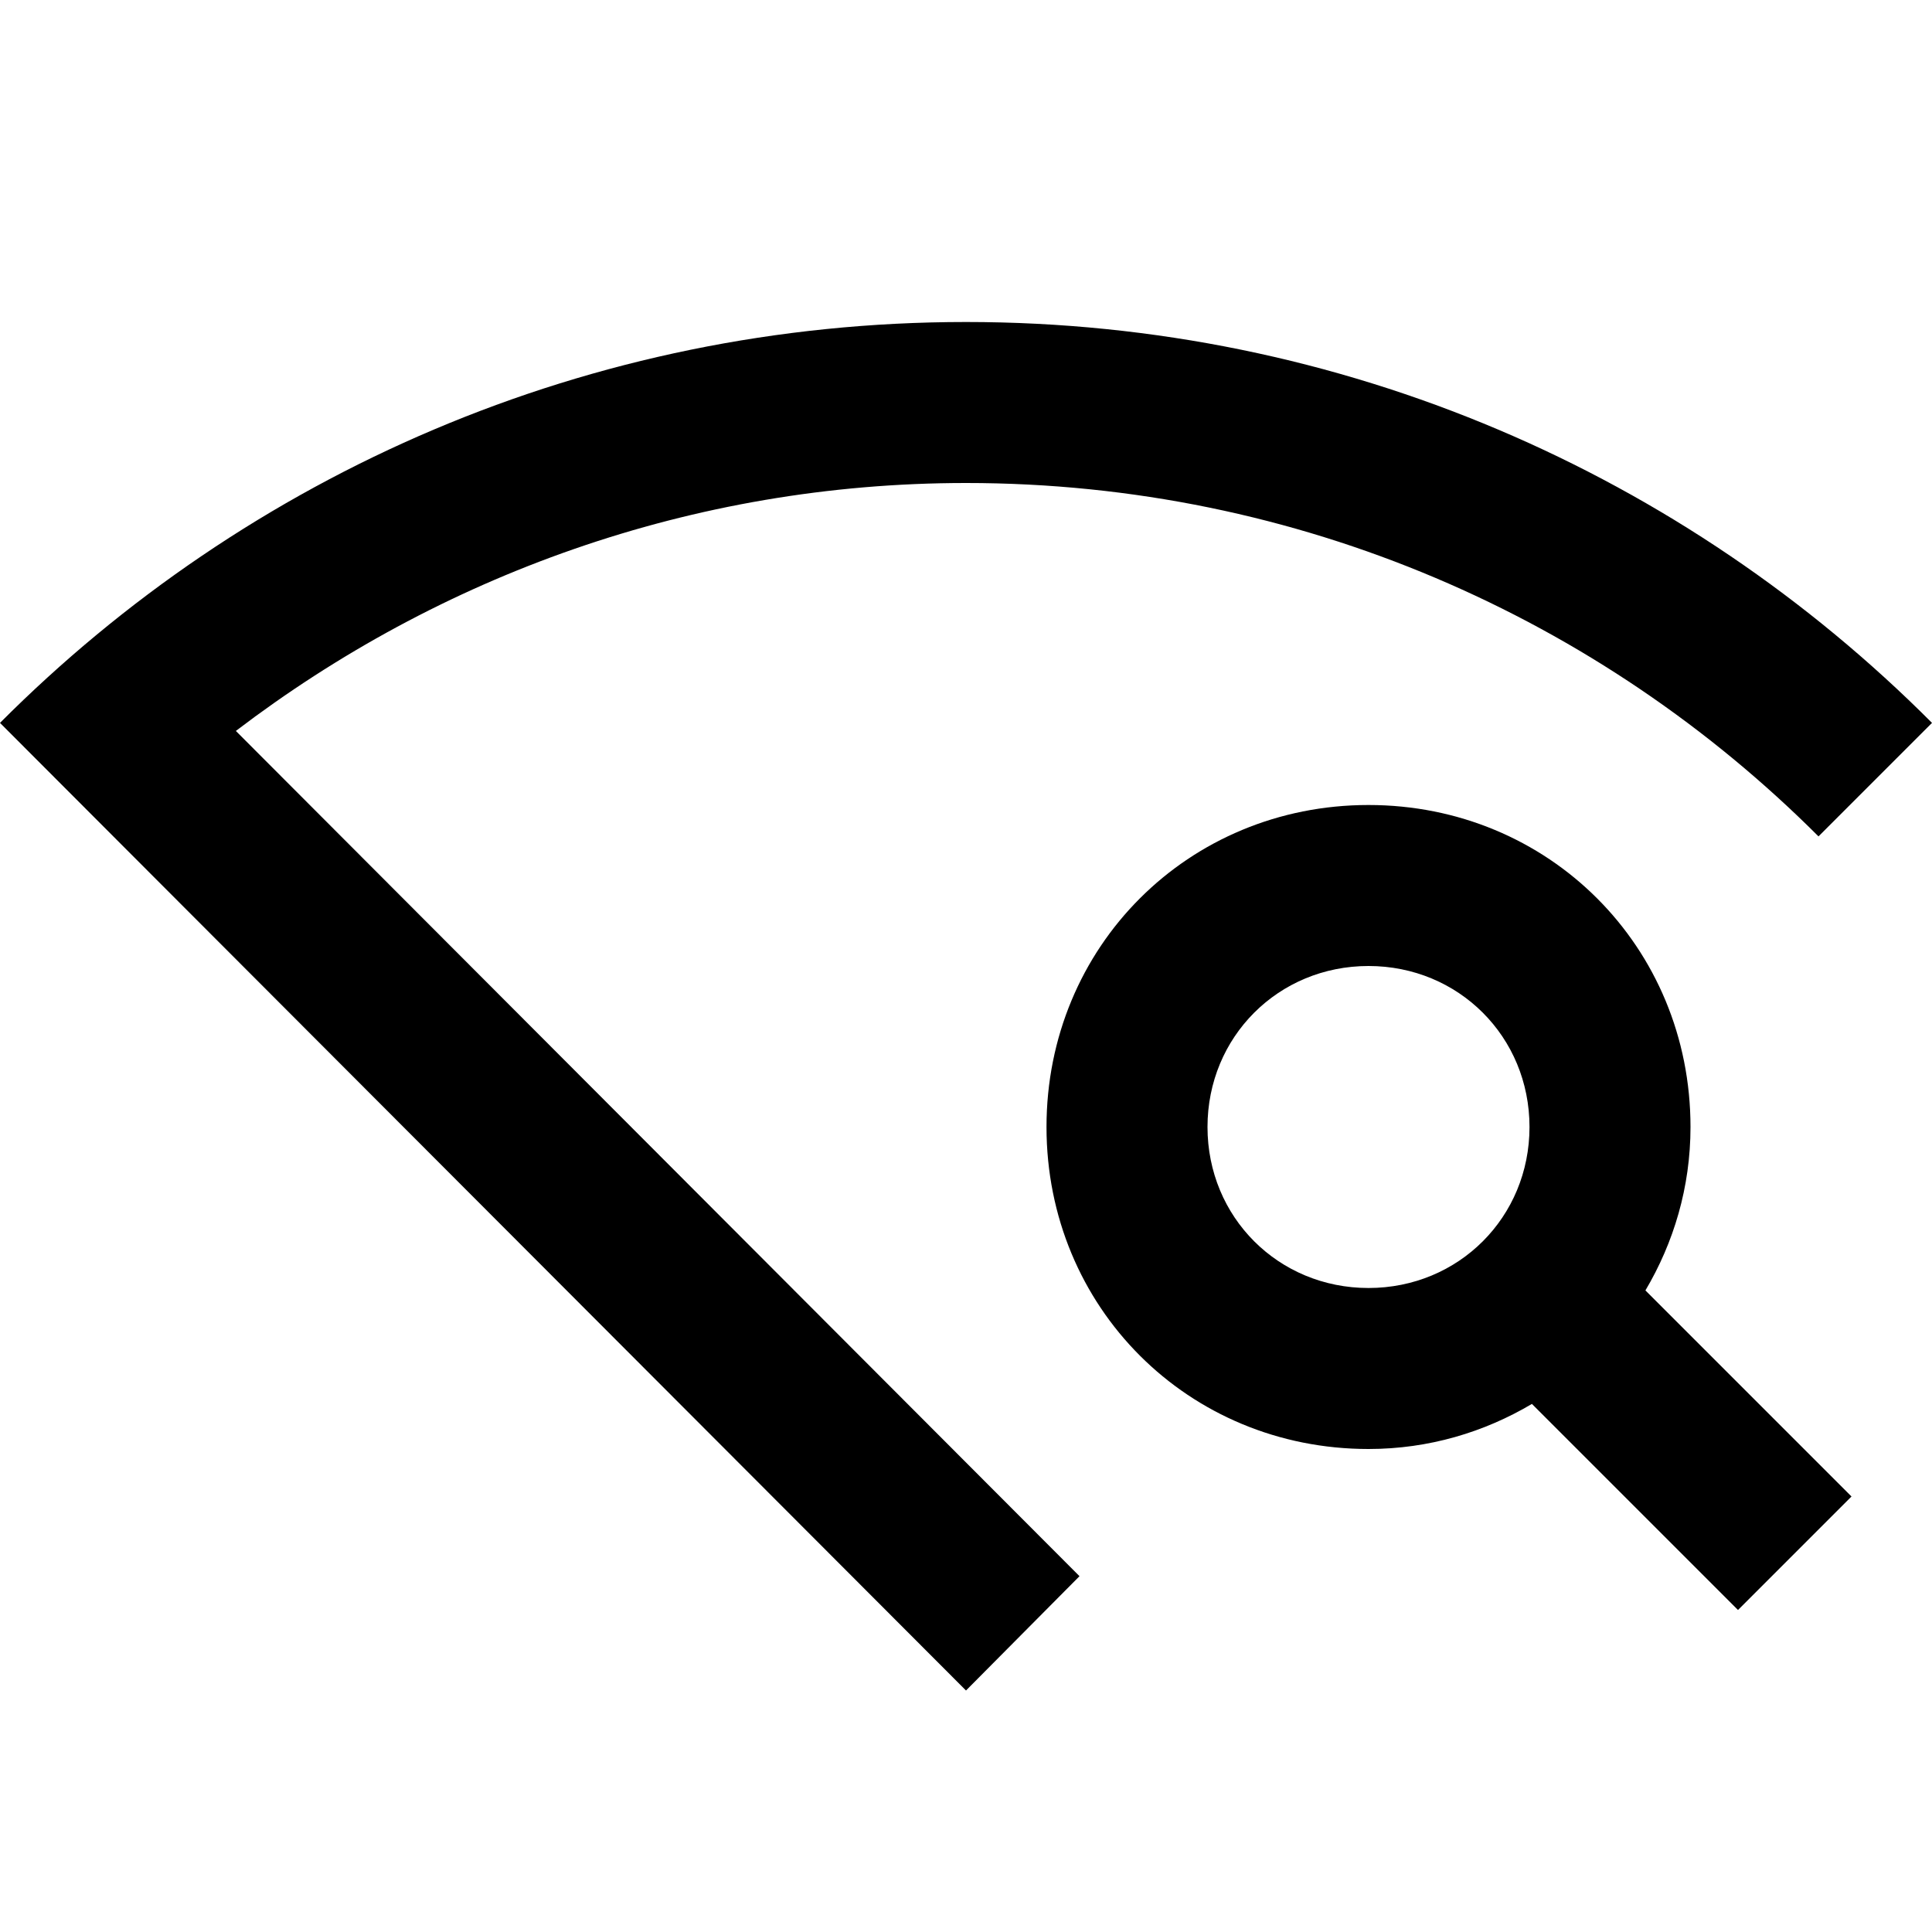
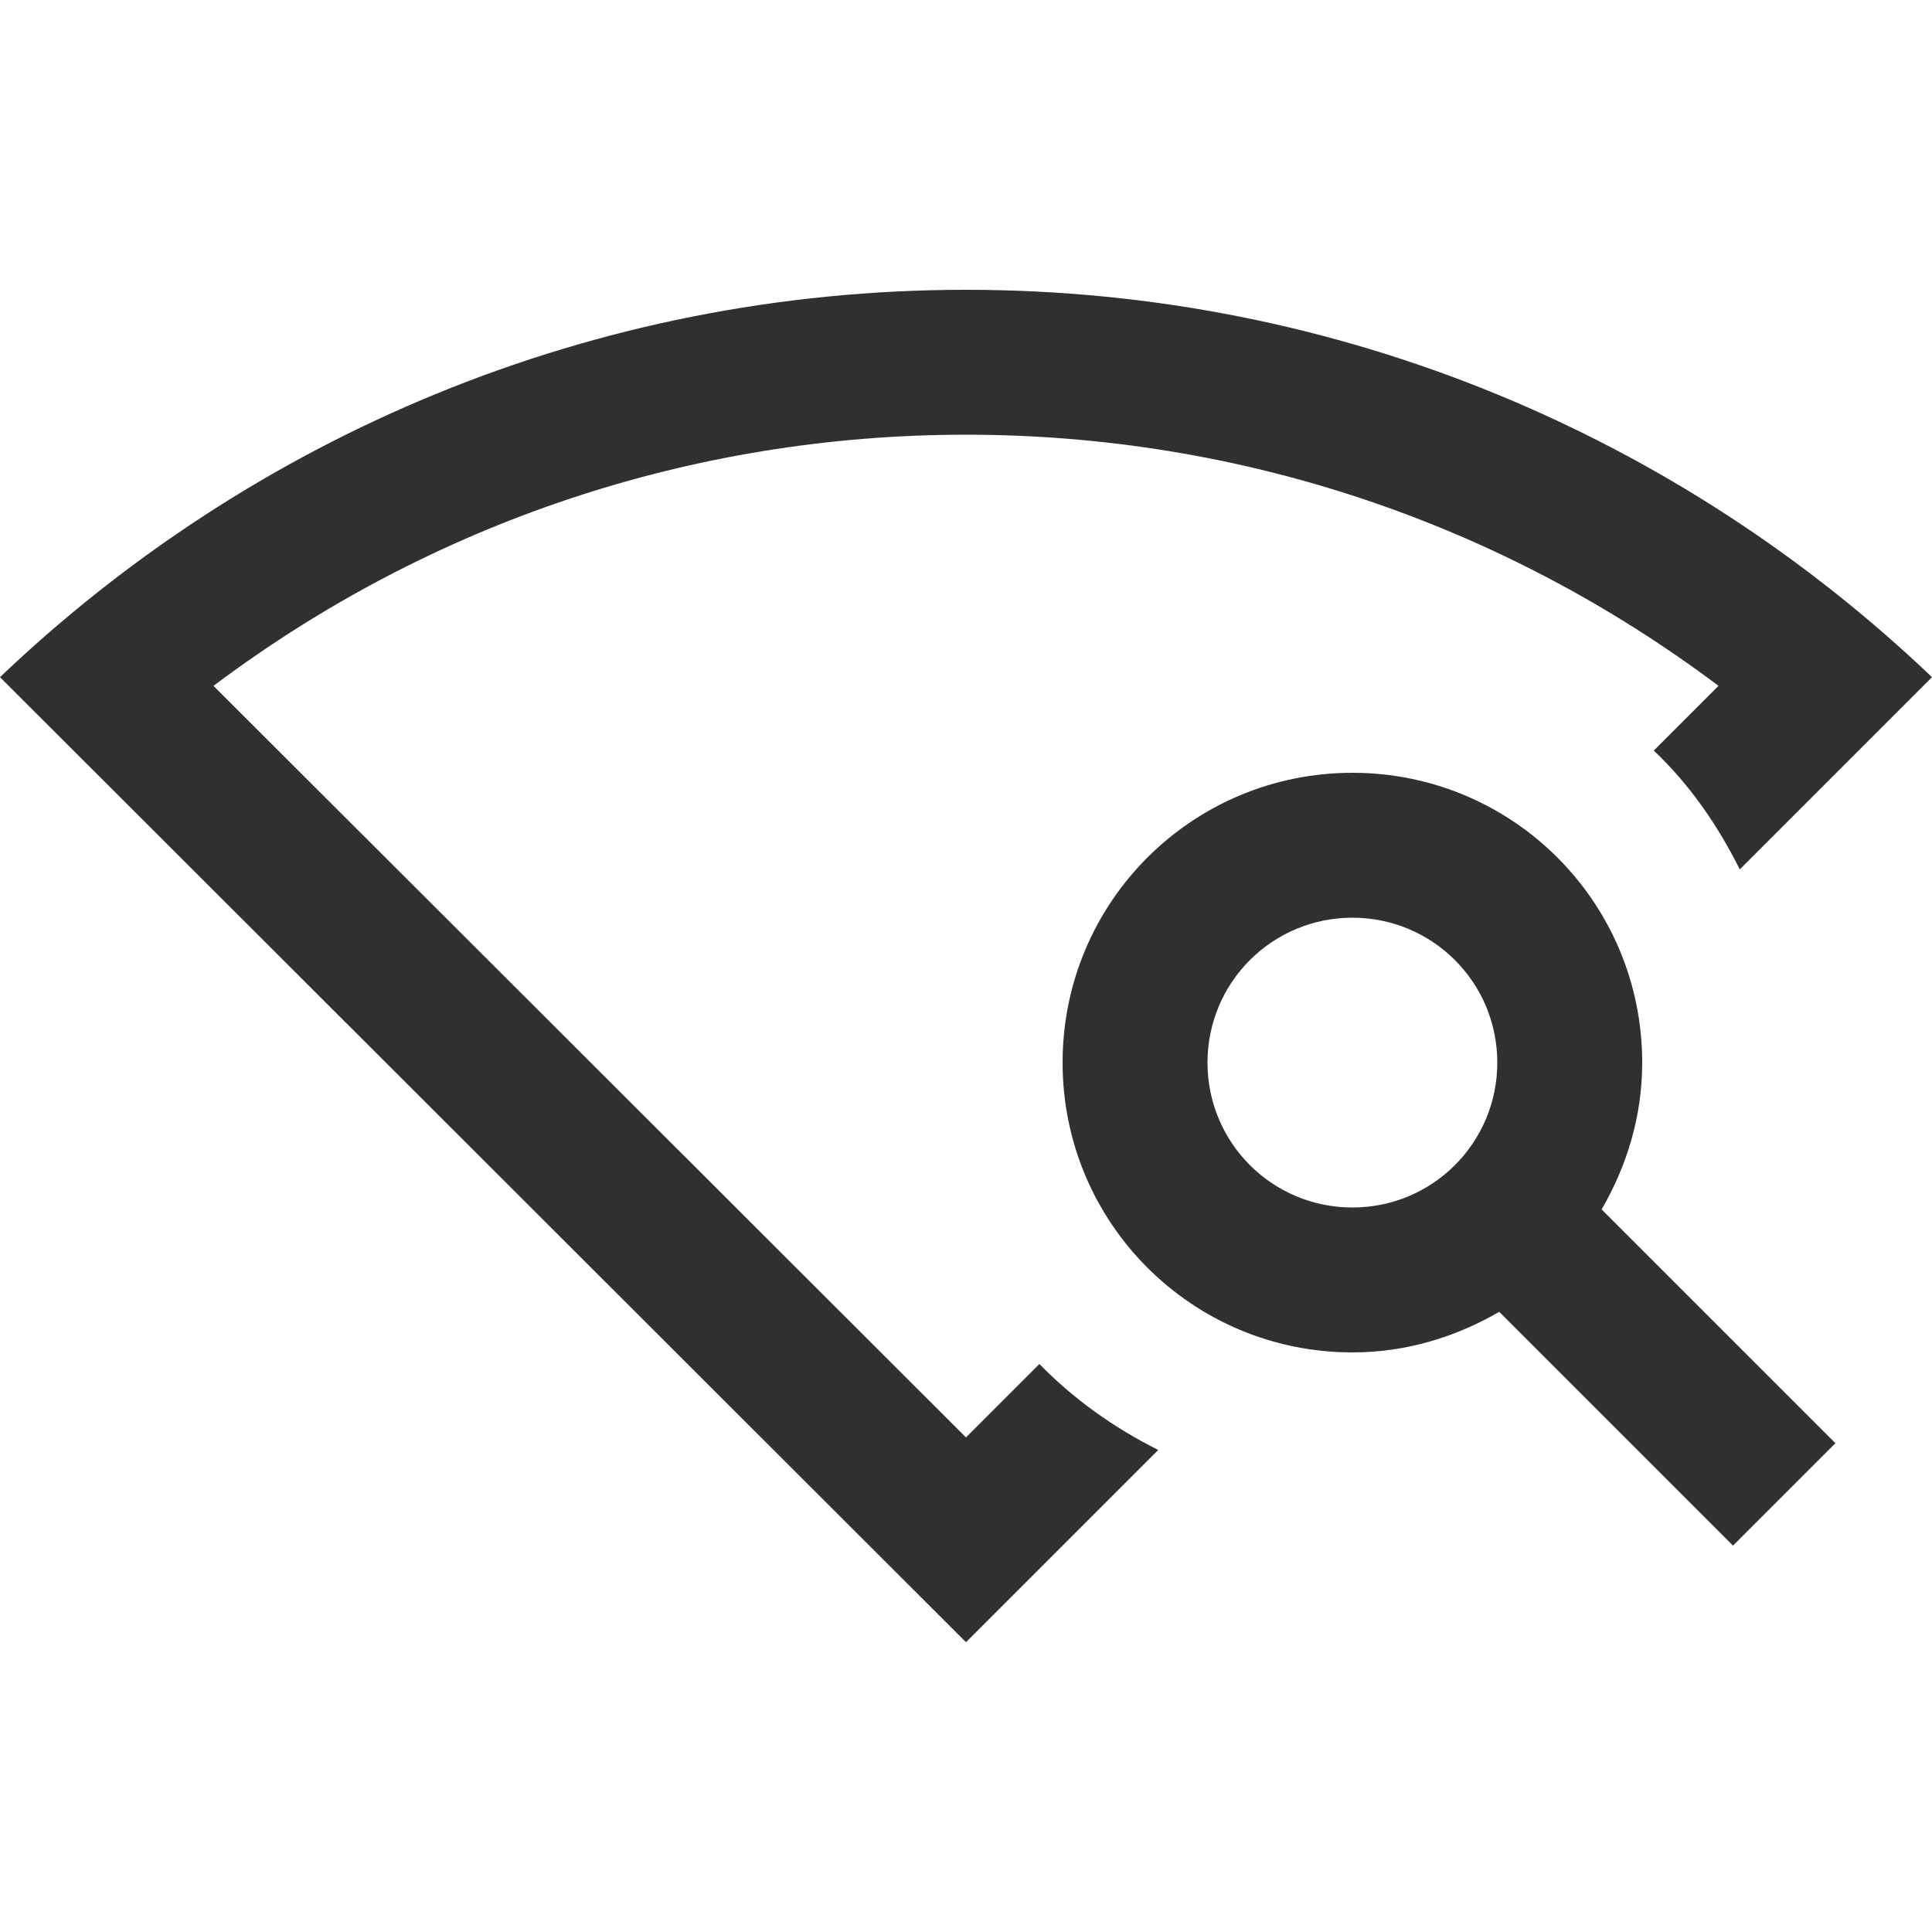
- <svg xmlns="http://www.w3.org/2000/svg" enable-background="new 0 0 24 24" height="24px" viewBox="0 0 24 24" width="24px" fill="#000000">
+ <svg xmlns="http://www.w3.org/2000/svg" enable-background="new 0 0 20 20" height="48px" viewBox="0 0 20 20" width="48px" fill="#000000">
  <g>
-     <rect fill="none" height="24" width="24" />
+     <rect fill="none" height="20" width="20" x="0" />
  </g>
  <g>
    <g>
      <g>
-         <path d="M12,6c4.14,0,7.88,1.68,10.59,4.39L24,8.98C20.93,5.9,16.69,4,12,4C7.31,4,3.07,5.9,0,8.98L12,21l1.41-1.42L2.93,9.08 C5.45,7.16,8.59,6,12,6z" />
+         <path fill="#303030" d="M10,14.88L2.21,7.1C4.46,5.41,7.17,4.5,10,4.5c2.83,0,5.54,0.91,7.79,2.6l-0.67,0.67c0.37,0.35,0.66,0.77,0.89,1.23 L20,7.01C17.4,4.53,13.88,3,10,3C6.12,3,2.6,4.53,0,7.01L10,17l1.99-1.99c-0.46-0.23-0.88-0.53-1.23-0.89L10,14.88z" />
      </g>
      <g>
-         <path d="M21,14c0-2.24-1.76-4-4-4s-4,1.76-4,4c0,2.24,1.76,4,4,4c0.75,0,1.44-0.21,2.03-0.56L21.59,20L23,18.59l-2.56-2.56 C20.79,15.44,21,14.75,21,14z M17,16c-1.12,0-2-0.88-2-2c0-1.12,0.88-2,2-2s2,0.88,2,2C19,15.12,18.12,16,17,16z" />
+         <path fill="#303030" d="M17,11c0-1.66-1.34-3-3-3s-3,1.34-3,3s1.34,3,3,3c0.56,0,1.07-0.16,1.52-0.42L17.94,16L19,14.94l-2.42-2.42 C16.84,12.07,17,11.56,17,11z M12.5,11c0-0.83,0.67-1.5,1.5-1.5s1.5,0.67,1.5,1.5s-0.67,1.5-1.5,1.5S12.5,11.83,12.5,11z" />
      </g>
    </g>
  </g>
</svg>
